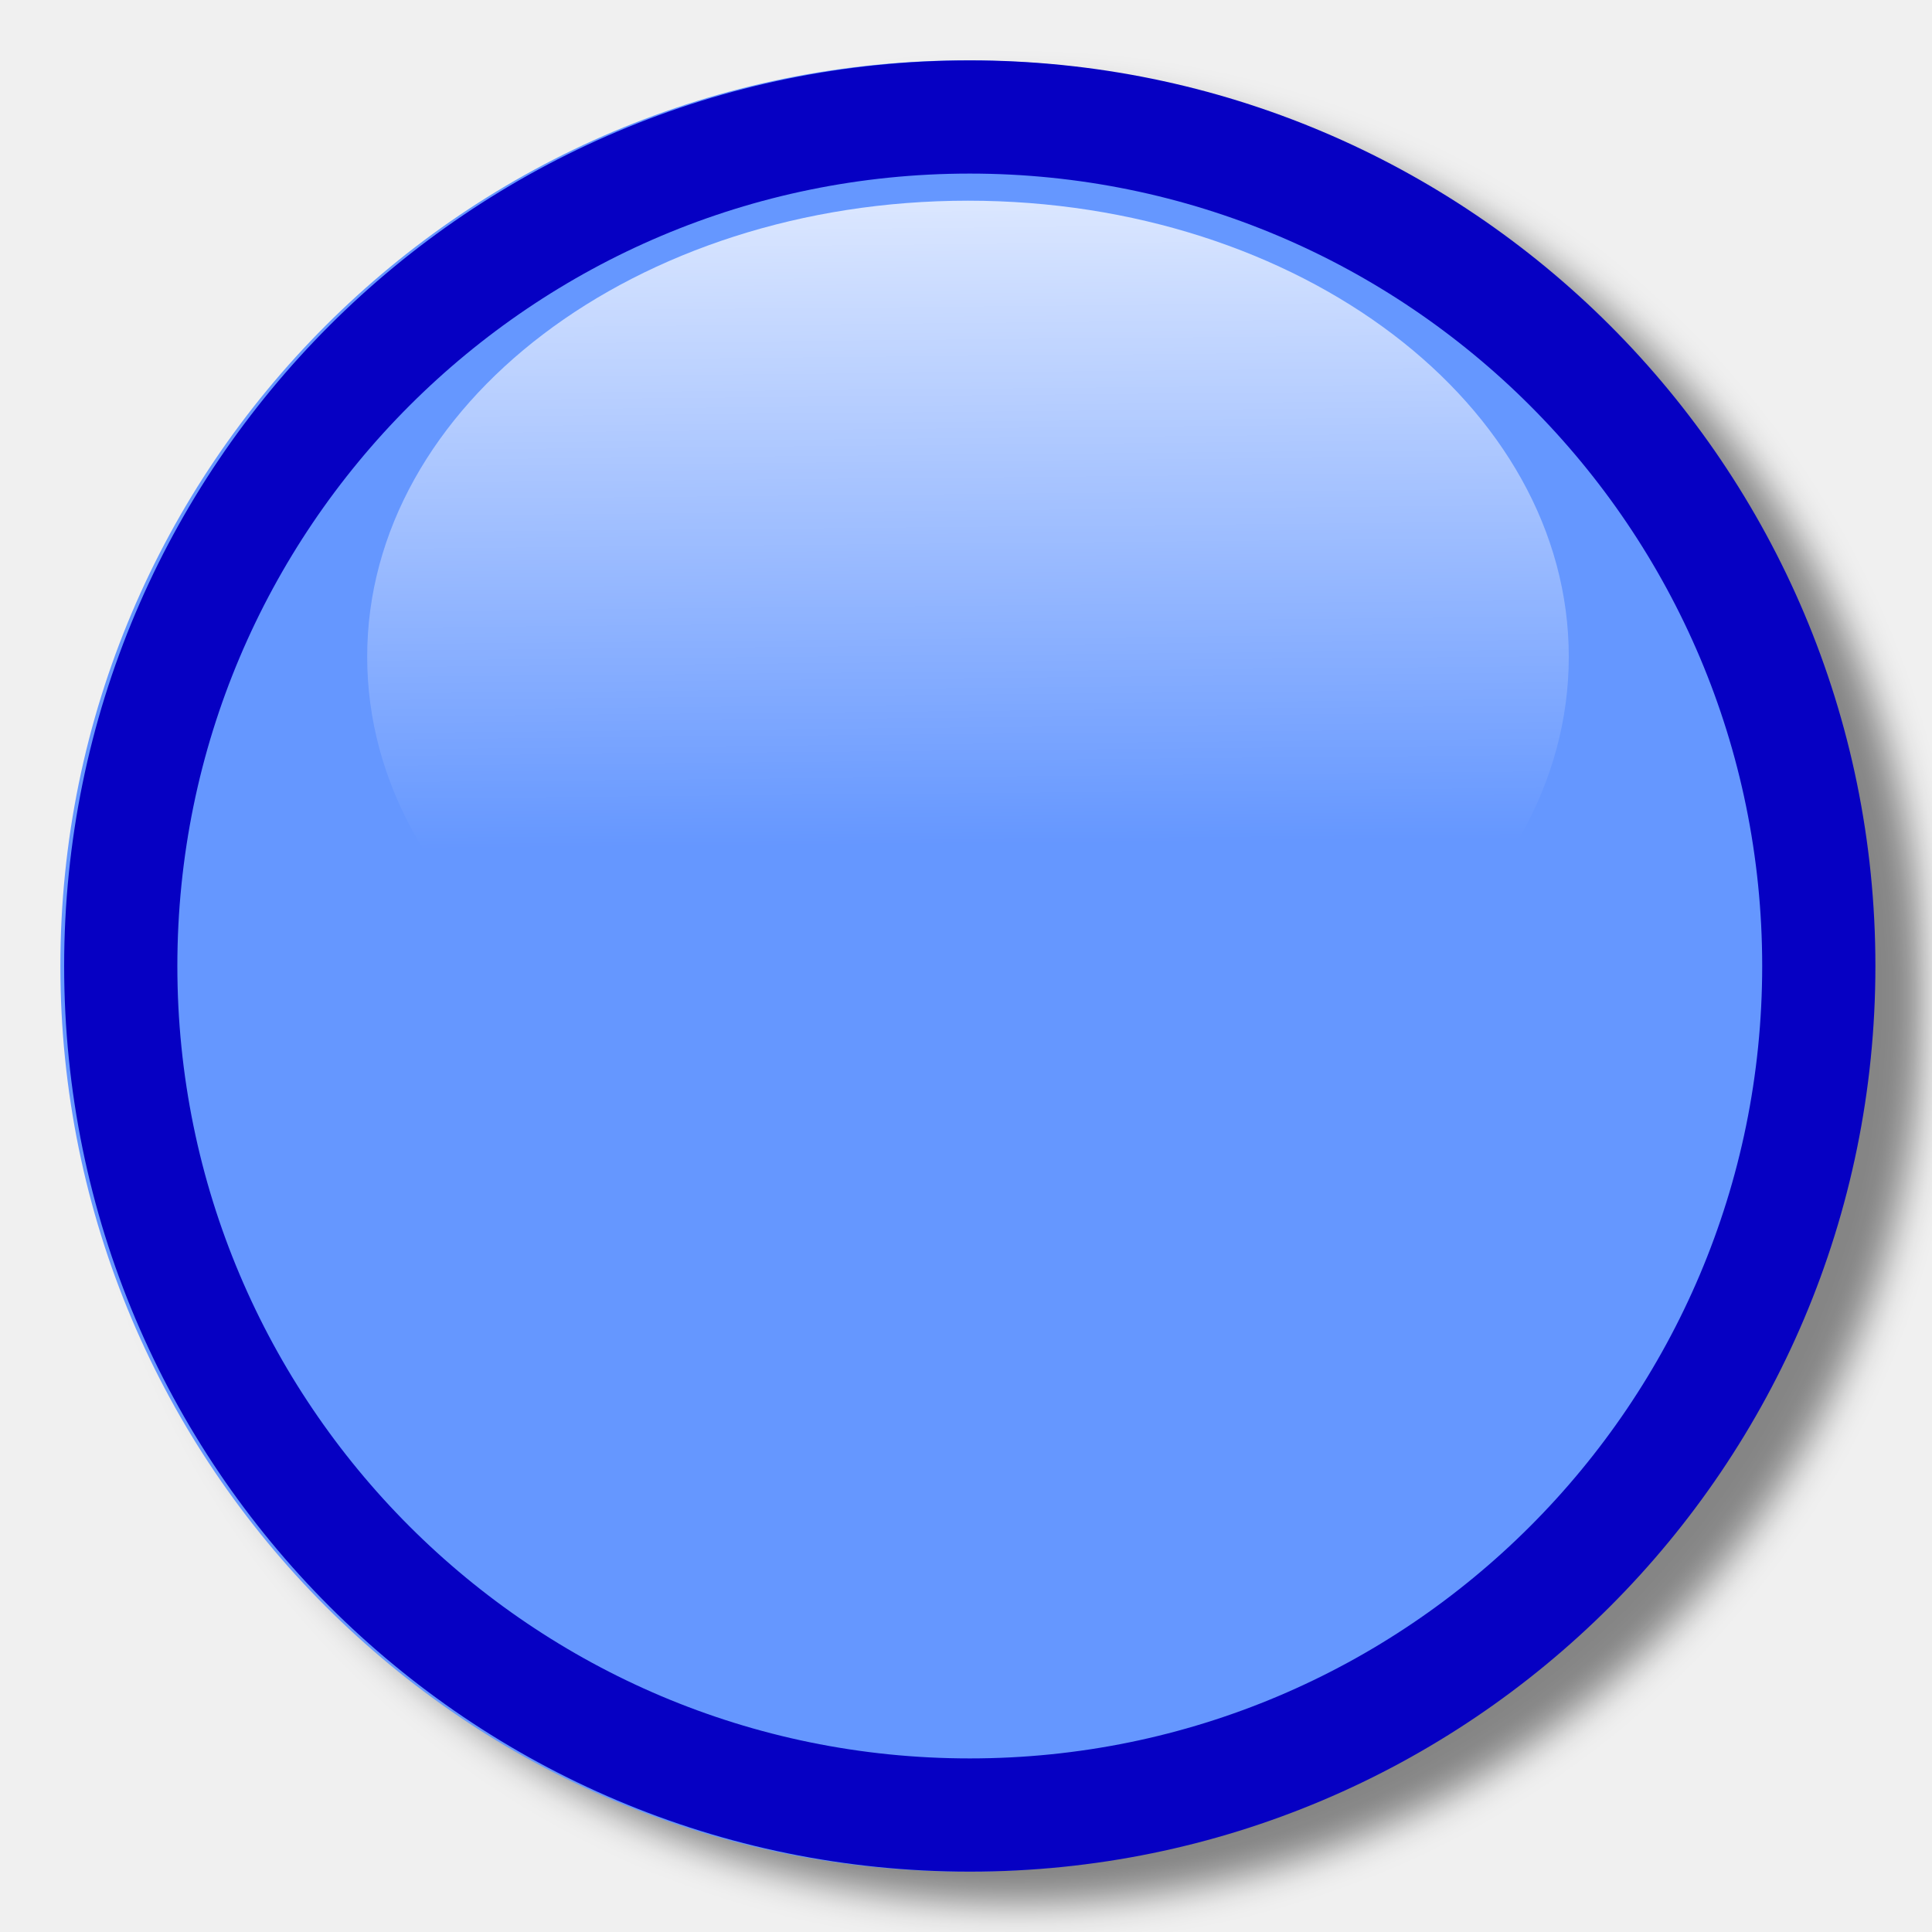
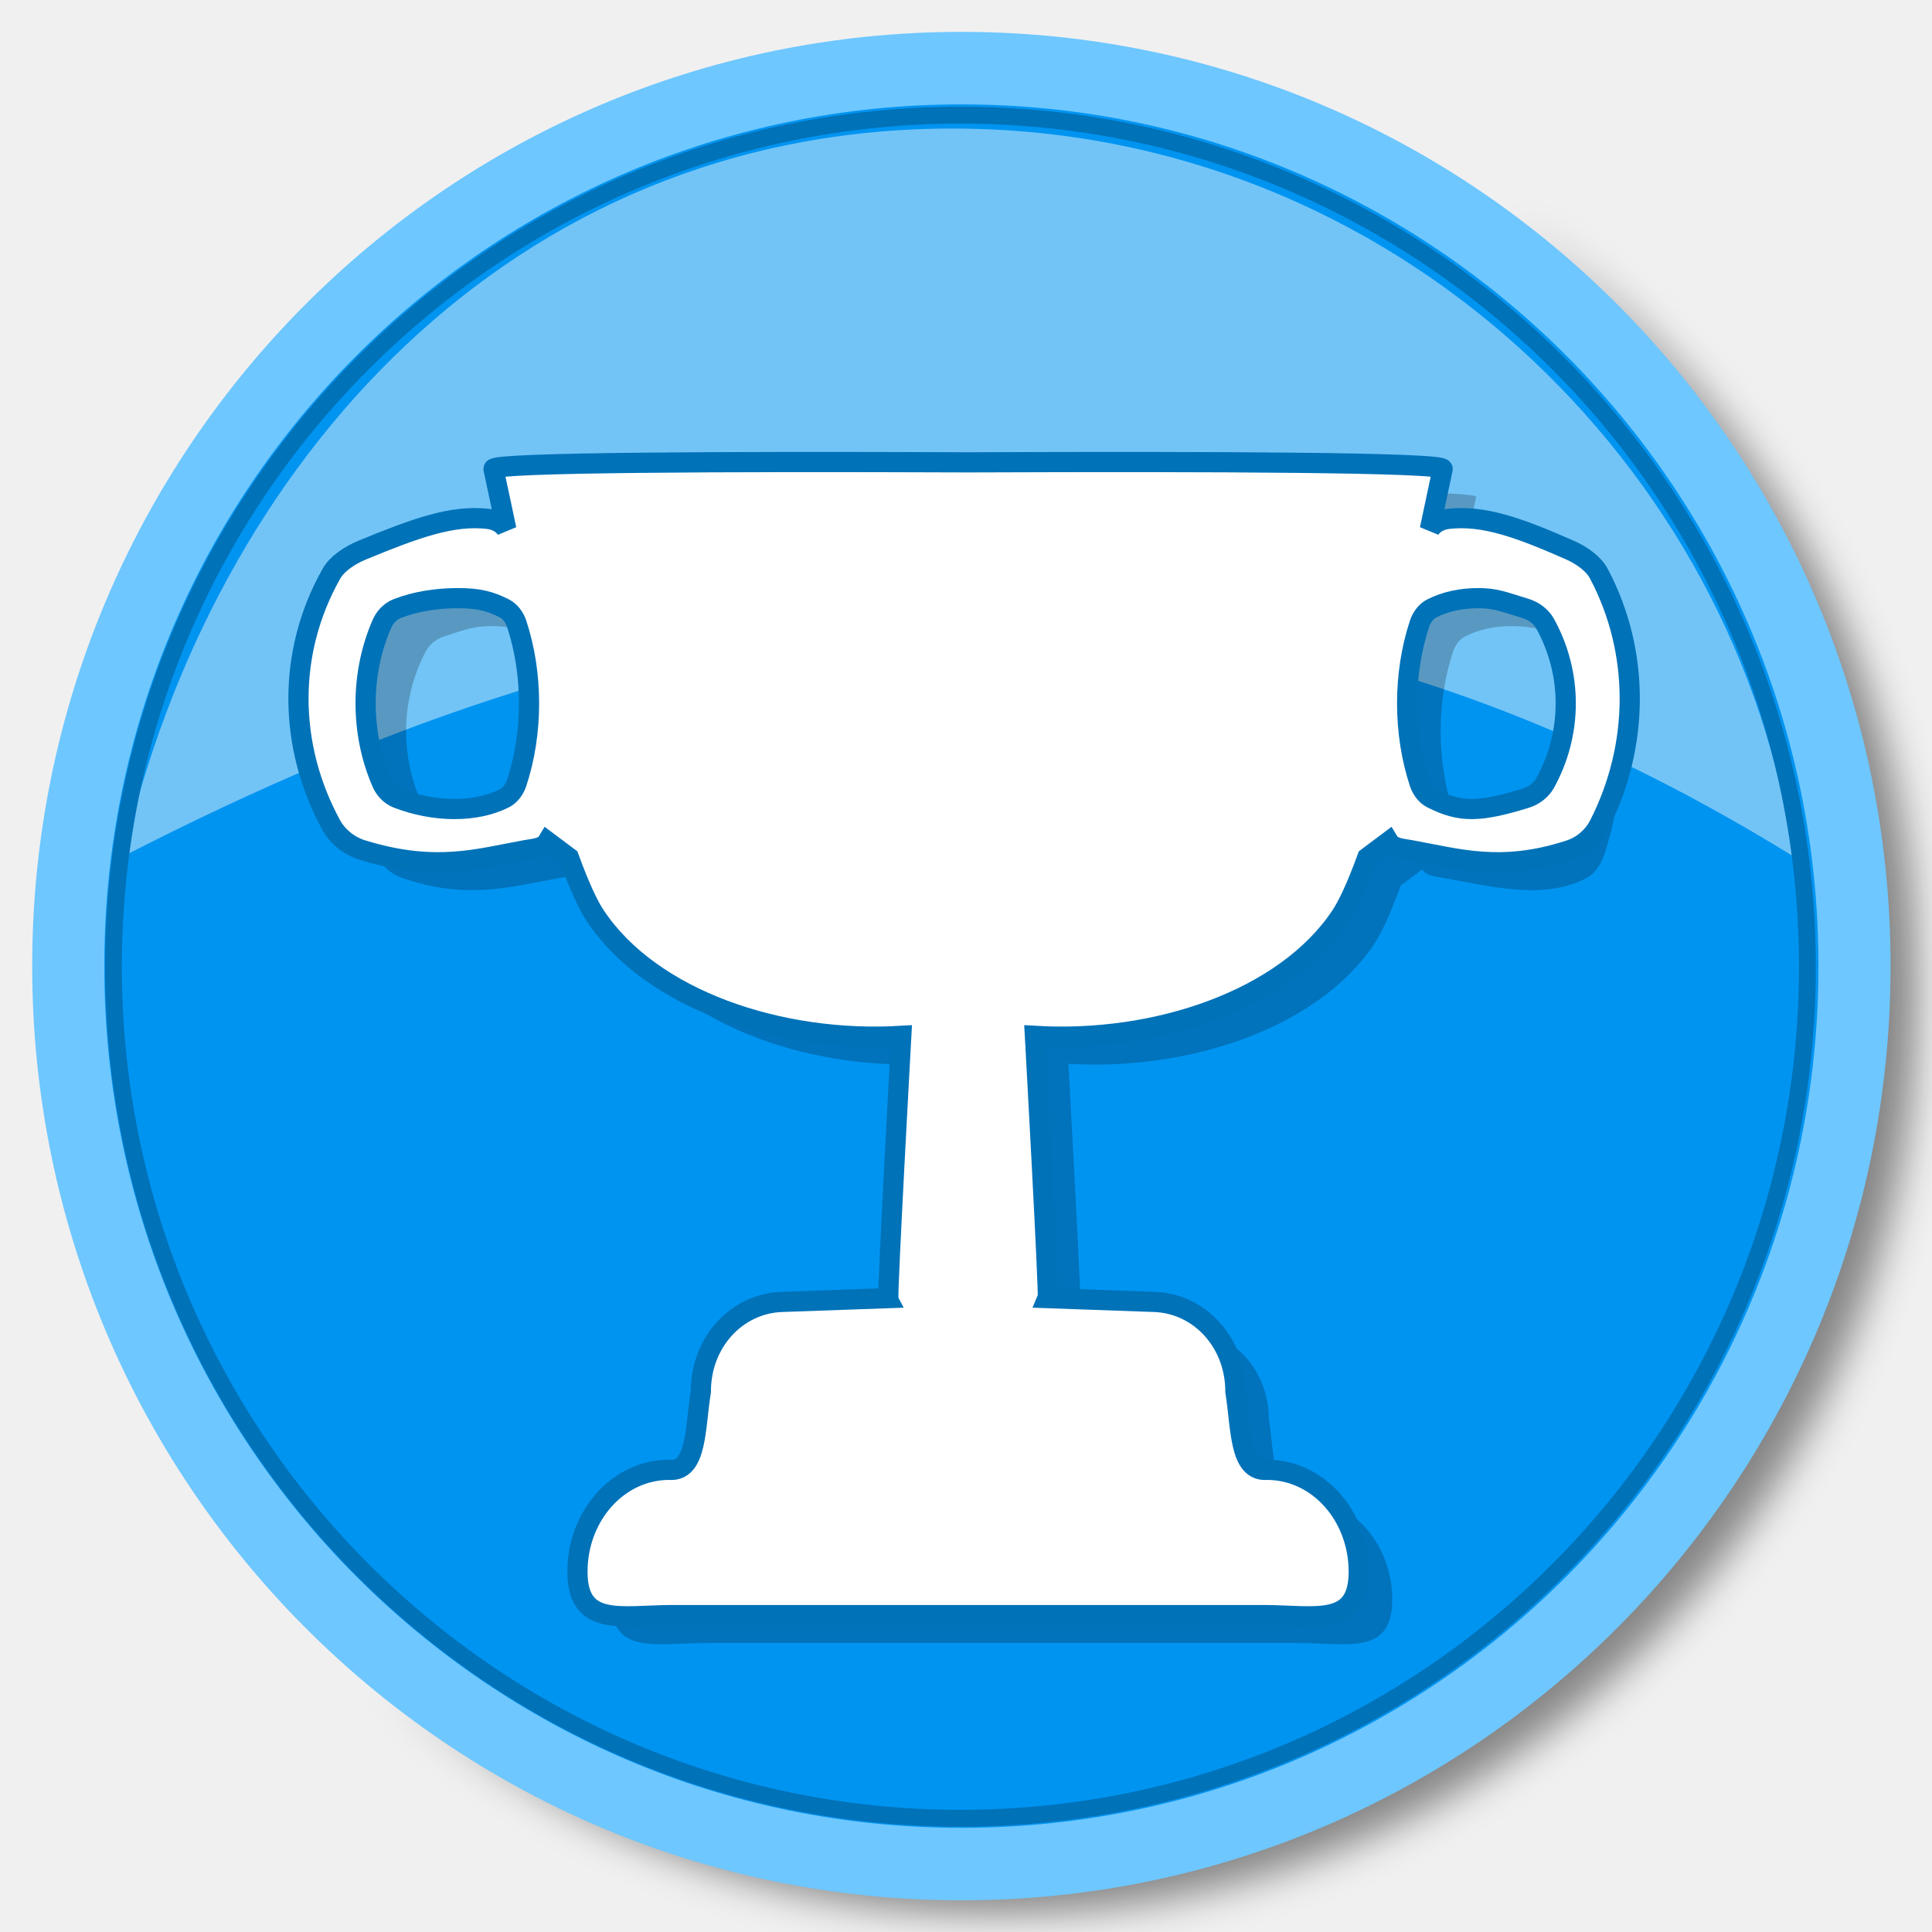
<svg xmlns="http://www.w3.org/2000/svg" xmlns:xlink="http://www.w3.org/1999/xlink" version="1.1" id="svg3976" height="64px" width="64px">
  <defs id="defs3978">
    <linearGradient id="linearGradient3975">
      <stop style="stop-color:#ffffff;stop-opacity:1;" offset="0" id="stop3977" />
      <stop style="stop-color:#ffffff;stop-opacity:0;" offset="1" id="stop3979" />
    </linearGradient>
    <linearGradient xlink:href="#linearGradient3909" id="linearGradient3952" x1="145" y1="757.362" x2="145" y2="837.362" gradientUnits="userSpaceOnUse" gradientTransform="matrix(1.88889,0,0,1.88889,-228.889,-702.47)" />
    <linearGradient id="linearGradient3909">
      <stop id="stop3911" offset="0" style="stop-color:#ff9307;stop-opacity:1;" />
      <stop style="stop-color:#e7e103;stop-opacity:1;" offset="0.5" id="stop3913" />
      <stop id="stop3915" offset="1" style="stop-color:#e36900;stop-opacity:1;" />
    </linearGradient>
    <linearGradient xlink:href="#linearGradient3764" id="linearGradient3942" x1="256" y1="757.362" x2="256" y2="832.362" gradientUnits="userSpaceOnUse" gradientTransform="matrix(1.88889,0,0,1.88889,-228.889,-702.47)" />
    <linearGradient id="linearGradient3764">
      <stop id="stop3944" offset="0" style="stop-color:#030036;stop-opacity:1;" />
      <stop style="stop-color:#000000;stop-opacity:1;" offset="1" id="stop3768" />
    </linearGradient>
    <linearGradient xlink:href="#linearGradient3867" id="linearGradient3899" x1="342.5" y1="254.488" x2="372.5" y2="254.518" gradientUnits="userSpaceOnUse" gradientTransform="matrix(0.001938,1.88889,-1.88889,0.001938,921.701,127.887)" />
    <linearGradient id="linearGradient3867">
      <stop style="stop-color:#f00000;stop-opacity:1;" offset="0" id="stop3869" />
      <stop id="stop3871" offset="0.5" style="stop-color:#e7b203;stop-opacity:1;" />
      <stop style="stop-color:#e30000;stop-opacity:1;" offset="1" id="stop3873" />
    </linearGradient>
    <linearGradient xlink:href="#linearGradient3909" id="linearGradient3907" x1="365" y1="777.362" x2="365" y2="817.362" gradientUnits="userSpaceOnUse" gradientTransform="matrix(1.88889,0,0,1.88889,-228.889,-702.47)" />
    <linearGradient id="linearGradient3045">
      <stop id="stop3047" offset="0" style="stop-color:#ff9307;stop-opacity:1;" />
      <stop style="stop-color:#e7e103;stop-opacity:1;" offset="0.5" id="stop3049" />
      <stop id="stop3051" offset="1" style="stop-color:#e36900;stop-opacity:1;" />
    </linearGradient>
    <linearGradient id="linearGradient3909-6">
      <stop id="stop3911-9" offset="0" style="stop-color:#ff9307;stop-opacity:1;" />
      <stop style="stop-color:#e7e103;stop-opacity:1;" offset="0.5" id="stop3913-8" />
      <stop id="stop3915-1" offset="1" style="stop-color:#e36900;stop-opacity:1;" />
    </linearGradient>
    <linearGradient id="linearGradient3764-3">
      <stop id="stop3944-3" offset="0" style="stop-color:#030036;stop-opacity:1;" />
      <stop style="stop-color:#000000;stop-opacity:1;" offset="1" id="stop3768-7" />
    </linearGradient>
    <linearGradient id="linearGradient3867-8">
      <stop style="stop-color:#f00000;stop-opacity:1;" offset="0" id="stop3869-6" />
      <stop id="stop3871-7" offset="0.5" style="stop-color:#e7b203;stop-opacity:1;" />
      <stop style="stop-color:#e30000;stop-opacity:1;" offset="1" id="stop3873-0" />
    </linearGradient>
    <linearGradient id="linearGradient3068">
      <stop id="stop3070" offset="0" style="stop-color:#ff9307;stop-opacity:1;" />
      <stop style="stop-color:#e7e103;stop-opacity:1;" offset="0.5" id="stop3072" />
      <stop id="stop3074" offset="1" style="stop-color:#e36900;stop-opacity:1;" />
    </linearGradient>
-     <filter id="filter3959">
-       <feGaussianBlur stdDeviation="0.175" id="feGaussianBlur3961" />
-     </filter>
    <linearGradient xlink:href="#linearGradient3975" id="linearGradient3981" x1="32.62" y1="7.957" x2="32.95" y2="36.924" gradientUnits="userSpaceOnUse" />
-     <filter id="filter4011">
-       <feGaussianBlur stdDeviation="0.36" id="feGaussianBlur4013" />
-     </filter>
    <filter id="filter4027">
      <feGaussianBlur stdDeviation="0.64" id="feGaussianBlur4029" />
    </filter>
+     <filter color-interpolation-filters="sRGB" id="filter4027-0">
+       <feGaussianBlur stdDeviation="0.64" id="feGaussianBlur4029-9" />
+     </filter>
  </defs>
+   <g id="layer9" style="display:none">
+     <path transform="matrix(1.0143,0,0,1.0198,-407.919,-187.86)" style="fill:#000000;fill-opacity:0.446;fill-rule:nonzero;stroke:none;display:inline;filter:url(#filter4027-0)" d="M 451.63,191.568 C 457.841,197.064 461.786,205.09 461.786,214.036 461.786,230.605 448.355,244.036 431.786,244.036 425.573,244.036 419.793,242.146 415.005,238.911 420.288,243.557 427.198,246.38 434.786,246.38 451.355,246.38 464.786,232.949 464.786,216.38 464.786,206.056 459.569,196.965 451.63,191.568 z" id="path3079" />
+     <path style="fill:#0094f1;fill-opacity:1;fill-rule:nonzero;stroke:none;display:inline" id="path3081" d="M 64,32 A 32,32 0 1 1 0,32 32,32 0 1 1 64,32 z" transform="matrix(0.950906,0,0,0.956059,1.46307,1.15428)" />
+     <path style="fill:none;stroke:#6ec7ff;stroke-width:2.584;stroke-miterlimit:4;stroke-opacity:1;stroke-dasharray:none;display:inline" id="path3083" d="M 64,32 A 32,32 0 1 1 0,32 32,32 0 1 1 64,32 z" transform="matrix(0.92457,0,0,0.929581,2.26081,2.25683)" />
+     <path transform="matrix(0.876766,0,0,0.881518,3.7587,3.81474)" d="M 64,32 A 32,32 0 1 1 0,32 32,32 0 1 1 64,32 z" id="path3087" style="fill:none;stroke:#0072b8;stroke-width:0.636;stroke-miterlimit:4;stroke-opacity:1;stroke-dasharray:none;display:inline" />
+     <path id="path3102" d="M 59.407,36.008 C 57.605,48.836 46.224,60.119 31.549,60.119 16.875,60.119 7.037,48.968 4.078,36.008 14.786,66.406 48.171,66.427 59.407,36.008 z" style="fill:#ffffff;fill-opacity:0.446;fill-rule:nonzero;stroke:none" />
+     <path style="fill:#ffffff;fill-opacity:0.446;fill-rule:nonzero;stroke:none" d="M 59.407,27.994 C 57.605,15.166 46.224,3.883 31.549,3.883 16.875,3.883 7.037,15.034 4.078,27.994 14.786,-2.404 48.171,-2.425 59.407,27.994 z" id="path3879" />
+   </g>
+   <g id="layer12" style="display:none">
+     <path transform="matrix(1.0143,0,0,1.0198,-407.919,-187.86)" style="fill:#000000;fill-opacity:0.446;fill-rule:nonzero;stroke:none;display:inline;filter:url(#filter4027-0)" d="M 451.63,191.568 C 457.841,197.064 461.786,205.09 461.786,214.036 461.786,230.605 448.355,244.036 431.786,244.036 425.573,244.036 419.793,242.146 415.005,238.911 420.288,243.557 427.198,246.38 434.786,246.38 451.355,246.38 464.786,232.949 464.786,216.38 464.786,206.056 459.569,196.965 451.63,191.568 z" id="path5094" />
+     <path style="fill:#f1aa00;fill-opacity:1;fill-rule:nonzero;stroke:none;display:inline" id="path5096" d="M 64,32 A 32,32 0 1 1 0,32 32,32 0 1 1 64,32 z" transform="matrix(0.950906,0,0,0.956059,1.46307,1.15428)" />
+     <path style="fill:none;stroke:#ffd46e;stroke-width:2.584;stroke-miterlimit:4;stroke-opacity:1;stroke-dasharray:none;display:inline" id="path5098" d="M 64,32 A 32,32 0 1 1 0,32 32,32 0 1 1 64,32 z" transform="matrix(0.92457,0,0,0.929581,2.26081,2.25683)" />
+     <path id="path5100" d="M 59.407,28.369 C 57.605,15.541 46.224,4.258 31.549,4.258 16.875,4.258 7.037,15.409 4.078,28.369 21.38,19.474 39.375,15.994 59.407,28.369 z" style="fill:#ffffff;fill-opacity:0.446;fill-rule:nonzero;stroke:none" />
+     <path transform="matrix(0.876766,0,0,0.881518,3.7587,3.81474)" d="M 64,32 A 32,32 0 1 1 0,32 32,32 0 1 1 64,32 z" id="path5102" style="fill:none;stroke:#b88200;stroke-width:0.636;stroke-miterlimit:4;stroke-opacity:1;stroke-dasharray:none;display:inline" />
+   </g>
+   <g id="layer5" style="display:inline">
+     <g style="display:inline" id="g3946" transform="matrix(0.995935,0,0,1.00966,-297.914,-345.358)">
+       <path transform="matrix(1.01844,0,0,1.01004,-110.454,155.991)" style="fill:#000000;fill-opacity:0.446;fill-rule:nonzero;stroke:none;display:inline;filter:url(#filter4027-0)" d="M 451.63,191.568 C 457.841,197.064 461.786,205.09 461.786,214.036 461.786,230.605 448.355,244.036 431.786,244.036 425.573,244.036 419.793,242.146 415.005,238.911 420.288,243.557 427.198,246.38 434.786,246.38 451.355,246.38 464.786,232.949 464.786,216.38 464.786,206.056 459.569,196.965 451.63,191.568 z" id="path3876" />
+       <path style="fill:#0094f1;fill-opacity:1;fill-rule:nonzero;stroke:none;display:inline" id="path3878" d="M 64,32 C 64,49.673 49.673,64 32,64 14.327,64 0,49.673 0,32 0,14.327 14.327,0 32,0 49.673,0 64,14.327 64,32 z" transform="matrix(0.954787,0,0,0.946912,300.599,343.197)" />
+       <path style="fill:none;stroke:#6ec7ff;stroke-width:2.584;stroke-miterlimit:4;stroke-opacity:1;stroke-dasharray:none;display:inline" id="path3880" d="M 64,32 C 64,49.673 49.673,64 32,64 14.327,64 0,49.673 0,32 0,14.327 14.327,0 32,0 49.673,0 64,14.327 64,32 z" transform="matrix(0.928344,0,0,0.920687,301.4,344.289)" />
+       <path id="path3922" d="M 358.779,370.151 C 356.97,357.446 345.543,346.271 330.808,346.271 316.074,346.271 306.196,357.315 303.225,370.151 320.597,361.341 338.666,357.895 358.779,370.151 z" style="fill:#ffffff;fill-opacity:0.446;fill-rule:nonzero;stroke:none" />
+       <path transform="matrix(0.880345,0,0,0.873084,302.904,345.832)" d="M 64,32 C 64,49.673 49.673,64 32,64 14.327,64 0,49.673 0,32 0,14.327 14.327,0 32,0 49.673,0 64,14.327 64,32 z" id="path3944" style="fill:none;stroke:#0072b8;stroke-width:0.636;stroke-miterlimit:4;stroke-opacity:1;stroke-dasharray:none;display:inline" />
+     </g>
+   </g>
+   <g id="layer8" style="display:none">
+     <g transform="matrix(0.995935,0,0,1.00966,-297.914,-345.358)" id="g5224" style="display:inline">
+       <path id="path5226" d="M 451.63,191.568 C 457.841,197.064 461.786,205.09 461.786,214.036 461.786,230.605 448.355,244.036 431.786,244.036 425.573,244.036 419.793,242.146 415.005,238.911 420.288,243.557 427.198,246.38 434.786,246.38 451.355,246.38 464.786,232.949 464.786,216.38 464.786,206.056 459.569,196.965 451.63,191.568 z" style="fill:#000000;fill-opacity:0.446;fill-rule:nonzero;stroke:none;display:inline;filter:url(#filter4027-0)" transform="matrix(1.01844,0,0,1.01004,-110.454,155.991)" />
+       <path transform="matrix(0.954787,0,0,0.946912,300.599,343.197)" d="M 64,32 C 64,49.673 49.673,64 32,64 14.327,64 0,49.673 0,32 0,14.327 14.327,0 32,0 49.673,0 64,14.327 64,32 z" id="path5228" style="fill:#0094f1;fill-opacity:0.49;fill-rule:nonzero;stroke:none;display:inline" />
+       <path transform="matrix(0.928344,0,0,0.920687,301.4,344.289)" d="M 64,32 C 64,49.673 49.673,64 32,64 14.327,64 0,49.673 0,32 0,14.327 14.327,0 32,0 49.673,0 64,14.327 64,32 z" id="path5230" style="fill:none;stroke:#6ec7ff;stroke-width:2.584;stroke-miterlimit:4;stroke-opacity:1;stroke-dasharray:none;display:inline" />
+       <path style="fill:#ffffff;fill-opacity:0.446;fill-rule:nonzero;stroke:none" d="M 358.779,370.151 C 356.97,357.446 345.543,346.271 330.808,346.271 316.074,346.271 306.196,357.315 303.225,370.151 320.597,361.341 338.666,357.895 358.779,370.151 z" id="path5232" />
+       <path style="fill:none;stroke:#0072b8;stroke-width:0.636;stroke-miterlimit:4;stroke-opacity:1;stroke-dasharray:none;display:inline" id="path5234" d="M 64,32 C 64,49.673 49.673,64 32,64 14.327,64 0,49.673 0,32 0,14.327 14.327,0 32,0 49.673,0 64,14.327 64,32 z" transform="matrix(0.880345,0,0,0.873084,302.904,345.832)" />
+     </g>
+   </g>
+   <g id="layer4" style="display:none">
+     <path style="fill:#000000;fill-opacity:0.446;fill-rule:nonzero;stroke:none;display:inline;filter:url(#filter4027)" d="M 50.282,8.223 C 56.493,13.719 60.438,21.746 60.438,30.692 60.438,47.26 47.007,60.692 30.438,60.692 24.225,60.692 18.445,58.801 13.657,55.567 18.94,60.212 25.85,63.035 33.438,63.035 50.007,63.035 63.438,49.604 63.438,33.035 63.438,22.712 58.221,13.62 50.282,8.223 z" id="path4233" />
+     <path style="fill:#6597ff;fill-opacity:0.538;fill-rule:nonzero;stroke:none;display:inline" id="path3845" d="M 64,32 A 32,32 0 1 1 0,32 32,32 0 1 1 64,32 z" transform="matrix(0.9375,0,0,0.9375,2.26164,2.00008)" />
+     <path style="fill:none;stroke:#0600c3;stroke-width:4.267;stroke-miterlimit:4;stroke-opacity:1;stroke-dasharray:none;display:inline" id="path4237" d="M 64,32 A 32,32 0 1 1 0,32 32,32 0 1 1 64,32 z" transform="matrix(0.878906,0,0,0.878906,4,3.87501)" />
+     <path style="fill:url(#linearGradient3981);fill-opacity:1;fill-rule:nonzero;stroke:none;display:inline" id="path4239" d="M 49.833,30.451 A 17.069,15.761 0 1 1 15.695,30.451 17.069,15.761 0 1 1 49.833,30.451 z" transform="matrix(1.16598,0,0,0.958511,-6.13647,-7.43237)" />
+   </g>
  <g id="layer1" style="display:none">
-     <path transform="matrix(0.9375,0,0,0.9375,3.70033,3.04635)" d="M 64,32 A 32,32 0 1 1 0,32 32,32 0 1 1 64,32 z" id="path4217" style="fill:#000000;fill-opacity:0.446;fill-rule:nonzero;stroke:none;display:inline;filter:url(#filter4027)" />
-     <path style="fill:#6597ff;fill-opacity:1;fill-rule:nonzero;stroke:none;display:inline" id="path4219" d="M 64,32 A 32,32 0 1 1 0,32 32,32 0 1 1 64,32 z" transform="matrix(0.9375,0,0,0.9375,2,2)" />
-     <path transform="matrix(0.878906,0,0,0.878906,4,3.87501)" d="M 64,32 A 32,32 0 1 1 0,32 32,32 0 1 1 64,32 z" id="path4221" style="fill:none;stroke:#0600c3;stroke-width:4.267;stroke-miterlimit:4;stroke-opacity:1;stroke-dasharray:none;display:inline" />
-     <path transform="matrix(1.16598,0,0,0.958511,-6.13647,-7.43237)" d="M 49.833,30.451 A 17.069,15.761 0 1 1 15.695,30.451 17.069,15.761 0 1 1 49.833,30.451 z" id="path4223" style="fill:url(#linearGradient3981);fill-opacity:1;fill-rule:nonzero;stroke:none;display:inline" />
-     <g id="g3960" transform="matrix(0.058153,0,0,0.058153,17.3715,-13.7391)">
+     <g id="g3960" transform="matrix(0.079726,0,0,0.08101,12.6645,-32.5465)">
      <path id="path3875" d="M 26.111,709.213 45,709.213 63.889,726.213 63.889,867.88 45,888.658 26.111,888.658 C 7.229,825.511 11.21,766.398 26.111,709.213 z" style="fill:url(#linearGradient3952);fill-opacity:1;fill-rule:nonzero;stroke:none" />
      <path id="path3877" d="M 63.889,726.213 C 143.403,715.959 222.359,701.618 300,699.769 375.555,699.769 394.444,718.658 432.222,737.547 L 432.222,860.325 C 394.444,879.213 375.555,888.658 300,888.658 233.889,888.658 156.56,876.229 63.889,867.88 z" style="fill:url(#linearGradient3942);fill-opacity:1;fill-rule:nonzero;stroke:none" />
      <path id="path3883" d="M 451.111,756.436 451.111,850.88 432.222,860.325 C 422.269,828.246 405.781,801.976 432.222,737.547 z" style="fill:url(#linearGradient3899);fill-opacity:1;fill-rule:nonzero;stroke:none" />
      <path id="path3881" d="M 451.111,756.436 C 470,775.325 470,784.769 470,801.769 470,822.547 470,831.991 451.111,850.88 438.83,819.399 436.652,787.917 451.111,756.436 z" style="fill:url(#linearGradient3907);fill-opacity:1;fill-rule:nonzero;stroke:none" />
      <path id="path3956" d="M 26.111,709.213 45,709.213 63.889,728.102 C 142.593,716.59 221.296,703.651 300,699.769 336.862,701.182 369.815,696.539 432.222,737.547 448.805,755.423 468.632,769.987 470,801.769 469.981,839.311 449.579,848.598 432.222,860.325 405.613,873.194 391.432,888.499 300,888.658 232.404,884.478 159.2,879.229 63.889,869.769 L 45,888.658 26.111,888.658 C 8.125,818.052 14.498,762.06 26.111,709.213 z" style="fill:none;stroke:#000000;stroke-width:5.667;stroke-miterlimit:4;stroke-opacity:1;stroke-dasharray:none" />
      <path id="path3958" d="M 186.667,724.955 C 225.13,718.879 252.617,711.641 300,712.362 352.823,713.095 375.971,718.029 385,724.955 391.033,730.375 394.444,731.251 394.444,743.842 394.444,750.14 388.778,755.176 375.555,756.436 300.823,759.044 243.333,757.694 186.667,750.14 177.222,748.88 171.555,743.842 171.555,737.547 171.555,731.251 179.897,726.108 186.667,724.955 z" style="fill:#dadada;fill-opacity:0.871;stroke:none" />
    </g>
  </g>
  <g id="layer2" style="display:none">
-     <path style="fill:#000000;fill-opacity:0.446;fill-rule:nonzero;stroke:none;display:inline;filter:url(#filter4027)" id="path3983" d="M 64,32 A 32,32 0 1 1 0,32 32,32 0 1 1 64,32 z" transform="matrix(0.9375,0,0,0.9375,3.70033,3.04635)" />
-     <path transform="matrix(0.9375,0,0,0.9375,2,2)" d="M 64,32 A 32,32 0 1 1 0,32 32,32 0 1 1 64,32 z" id="path3146" style="fill:#6597ff;fill-opacity:1;fill-rule:nonzero;stroke:none;display:inline" />
-     <path style="fill:none;stroke:#0600c3;stroke-width:4.267;stroke-miterlimit:4;stroke-opacity:1;stroke-dasharray:none;display:inline" id="path3148" d="M 64,32 A 32,32 0 1 1 0,32 32,32 0 1 1 64,32 z" transform="matrix(0.878906,0,0,0.878906,4,3.87501)" />
-     <path style="fill:url(#linearGradient3981);fill-opacity:1;fill-rule:nonzero;stroke:none" id="path3973" d="M 49.833,30.451 A 17.069,15.761 0 1 1 15.695,30.451 17.069,15.761 0 1 1 49.833,30.451 z" transform="matrix(1.16598,0,0,0.958511,-6.13647,-7.43237)" />
-     <path style="fill:#0500c4;fill-opacity:1;fill-rule:nonzero;stroke:none" d="M 26.095,17.785 26.161,26.417 51.012,26.417 51.044,39.193 26.161,39.307 26.226,47.606 8.831,33.545 z" id="path3173" />
+     <g id="g17523">
+       <path style="fill:#000000;fill-opacity:0.22;fill-rule:nonzero;stroke:none" d="M 26.891,18.757 26.956,27.389 51.807,27.389 51.84,40.165 26.956,40.279 27.022,48.578 9.626,34.518 z" id="path17521" />
+       <path id="path3173" d="M 26.095,17.785 26.161,26.417 51.012,26.417 51.044,39.193 26.161,39.307 26.226,47.606 8.831,33.545 z" style="fill:#ffffff;fill-opacity:1;fill-rule:nonzero;stroke:#0072b8;stroke-width:0.5;stroke-miterlimit:4;stroke-opacity:1;stroke-dasharray:none" />
+     </g>
  </g>
  <g id="layer3" style="display:none">
-     <path transform="matrix(0.9375,0,0,0.9375,3.70033,3.04635)" d="M 64,32 A 32,32 0 1 1 0,32 32,32 0 1 1 64,32 z" id="path4187" style="fill:#000000;fill-opacity:0.446;fill-rule:nonzero;stroke:none;display:inline;filter:url(#filter4027)" />
-     <path style="fill:#6597ff;fill-opacity:1;fill-rule:nonzero;stroke:none;display:inline" id="path4189" d="M 64,32 A 32,32 0 1 1 0,32 32,32 0 1 1 64,32 z" transform="matrix(0.9375,0,0,0.9375,2,2)" />
-     <path transform="matrix(0.878906,0,0,0.878906,4,3.87501)" d="M 64,32 A 32,32 0 1 1 0,32 32,32 0 1 1 64,32 z" id="path4191" style="fill:none;stroke:#0600c3;stroke-width:4.267;stroke-miterlimit:4;stroke-opacity:1;stroke-dasharray:none;display:inline" />
-     <path transform="matrix(1.16598,0,0,0.958511,-6.13647,-7.43237)" d="M 49.833,30.451 A 17.069,15.761 0 1 1 15.695,30.451 17.069,15.761 0 1 1 49.833,30.451 z" id="path4193" style="fill:url(#linearGradient3981);fill-opacity:1;fill-rule:nonzero;stroke:none;display:inline" />
-     <path id="path4195" d="M 37.109,17.415 37.044,26.047 12.193,26.047 12.16,38.823 37.044,38.937 36.978,47.236 54.374,33.175 z" style="fill:#0500c4;fill-opacity:1;fill-rule:nonzero;stroke:none;display:inline" />
+     <path style="fill:#000000;fill-opacity:0.22;fill-rule:nonzero;stroke:none" d="M 39.154,19.007 39.089,27.639 14.238,27.639 14.206,40.415 39.089,40.529 39.024,48.828 56.419,34.768 z" id="path17529" />
+     <path id="path17531" d="M 38.575,18.035 38.51,26.667 13.659,26.667 13.626,39.443 38.51,39.557 38.444,47.856 55.84,33.795 z" style="fill:#ffffff;fill-opacity:1;fill-rule:nonzero;stroke:#0072b8;stroke-width:0.5;stroke-miterlimit:4;stroke-opacity:1;stroke-dasharray:none" />
  </g>
-   <g id="layer4" style="display:inline">
-     <path style="fill:#000000;fill-opacity:0.446;fill-rule:nonzero;stroke:none;display:inline;filter:url(#filter4027)" id="path4233" d="M 64,32 A 32,32 0 1 1 0,32 32,32 0 1 1 64,32 z" transform="matrix(0.9375,0,0,0.9375,3.70033,3.04635)" />
-     <path transform="matrix(0.9375,0,0,0.9375,2,2)" d="M 64,32 A 32,32 0 1 1 0,32 32,32 0 1 1 64,32 z" id="path4235" style="fill:#6597ff;fill-opacity:1;fill-rule:nonzero;stroke:none;display:inline" />
-     <path style="fill:none;stroke:#0600c3;stroke-width:4.267;stroke-miterlimit:4;stroke-opacity:1;stroke-dasharray:none;display:inline" id="path4237" d="M 64,32 A 32,32 0 1 1 0,32 32,32 0 1 1 64,32 z" transform="matrix(0.878906,0,0,0.878906,4,3.87501)" />
-     <path style="fill:url(#linearGradient3981);fill-opacity:1;fill-rule:nonzero;stroke:none;display:inline" id="path4239" d="M 49.833,30.451 A 17.069,15.761 0 1 1 15.695,30.451 17.069,15.761 0 1 1 49.833,30.451 z" transform="matrix(1.16598,0,0,0.958511,-6.13647,-7.43237)" />
+   <g id="layer6" style="display:none">
+     <g id="g5058">
+       <path style="fill:#000000;fill-opacity:0.22;fill-rule:nonzero;stroke:none;display:inline" d="M 33.018,52.336 C 31.555,49.359 20.311,41.123 15.781,40.443 L 25.409,35.494 C 27.941,38.606 30.236,41.096 32.896,43.709 40.133,26.431 44.753,19.934 47.669,16.655 49.095,21.212 51.152,24.894 53.358,28.549 45.418,32.302 39.421,43.05 33.018,52.336 z" id="path4973" />
+       <path id="path4971" d="M 32.185,50.497 C 30.615,47.303 18.55,38.464 13.688,37.734 L 24.02,32.424 C 26.738,35.763 29.2,38.436 32.054,41.239 39.82,22.699 44.778,15.727 47.907,12.208 49.438,17.098 51.645,21.049 54.011,24.971 45.491,28.998 39.056,40.532 32.185,50.497 z" style="fill:#ffffff;fill-opacity:1;fill-rule:nonzero;stroke:#0072b8;stroke-width:0.6;stroke-miterlimit:4;stroke-opacity:1;stroke-dasharray:none;display:inline" />
+     </g>
+   </g>
+   <g id="layer10" style="display:none">
+     <path id="path3888" d="M 32.226,9.941 C 20.265,9.787 10.44,19.351 10.285,31.312 10.13,43.274 19.695,53.099 31.656,53.253 L 31.727,48.196 C 22.76,47.964 15.618,40.594 15.735,31.597 15.852,22.529 23.3,15.274 32.369,15.391 41.437,15.508 48.692,22.921 48.575,31.989 48.531,35.387 47.44,38.67 45.476,41.392 L 39.848,37.296 40.489,51.971 54.559,47.982 49.465,44.278 C 52.069,40.685 53.539,36.382 53.597,31.882 53.752,19.921 44.188,10.096 32.226,9.941 z" style="fill:#000000;fill-opacity:0.22;fill-rule:nonzero;stroke:none" />
+     <path style="fill:#ffffff;fill-opacity:1;fill-rule:nonzero;stroke:#0072b8;stroke-width:0.5;stroke-miterlimit:4;stroke-opacity:1;stroke-dasharray:none" d="M 31.726,8.816 C 19.765,8.662 9.94,18.226 9.785,30.187 9.63,42.149 19.195,51.974 31.156,52.128 L 31.227,47.071 C 22.26,46.839 15.118,39.469 15.235,30.472 15.352,21.404 22.8,14.149 31.869,14.266 40.937,14.383 48.192,21.796 48.075,30.864 48.031,34.262 46.94,37.545 44.976,40.267 L 39.348,36.171 39.989,50.846 54.059,46.857 48.965,43.153 C 51.569,39.56 53.039,35.257 53.097,30.757 53.252,18.796 43.688,8.971 31.726,8.816 z" id="path3873" />
+   </g>
+   <g id="layer11" style="display:none">
+     <path id="path3903" d="M 25.91,12.035 25.91,54.438 47.667,33.792 z" style="fill:#000000;fill-opacity:0.22;fill-rule:nonzero;stroke:none" />
+     <path style="fill:#ffffff;fill-opacity:1;fill-rule:nonzero;stroke:#0072b8;stroke-width:0.5;stroke-miterlimit:4;stroke-opacity:1;stroke-dasharray:none" d="M 25.285,10.66 25.285,53.063 47.042,32.417 z" id="path3899" />
+   </g>
+   <g id="layer13" style="display:none">
+     <path id="path3915" d="M 31.288,13.738 31.288,24.28 18.59,13.852 18.59,52.727 31.288,42.815 31.288,52.613 55.568,33.677 31.288,13.738 z" style="fill:#000000;fill-opacity:0.22;fill-rule:nonzero;stroke:none;display:inline" />
+     <path style="fill:#ffffff;fill-opacity:1;fill-rule:nonzero;stroke:#0072b8;stroke-width:0.506;stroke-miterlimit:4;stroke-opacity:1;stroke-dasharray:none;display:inline" d="M 30.404,12.677 30.404,23.219 17.706,12.791 17.706,51.667 30.404,41.755 30.404,51.552 54.684,32.616 30.404,12.677 z" id="path3908" />
+   </g>
+   <g id="layer14" style="display:none">
+     <rect ry="0" y="17.426" x="20.851" height="30.661" width="9.08" id="rect3922" style="fill:#000000;fill-opacity:0.22;fill-rule:nonzero;stroke:none" />
+     <rect style="fill:#ffffff;fill-opacity:1;fill-rule:nonzero;stroke:#0072b8;stroke-width:0.804;stroke-opacity:1" id="rect3918" width="9.08" height="30.661" x="19.976" y="16.301" ry="0" />
+     <rect style="fill:#000000;fill-opacity:0.22;fill-rule:nonzero;stroke:none" id="rect3924" width="9.08" height="30.661" x="36.226" y="17.301" ry="0" />
+     <rect ry="0" y="16.301" x="35.347" height="30.661" width="9.08" id="rect3920" style="fill:#ffffff;fill-opacity:1;fill-rule:nonzero;stroke:#0072b8;stroke-width:0.804;stroke-opacity:1" />
+   </g>
+   <g id="layer7" style="display:none">
+     <g id="g5136" transform="matrix(0.850174,0,0,0.850174,4.67189,5.89436)">
+       <path style="fill:#000000;fill-opacity:0.22;fill-rule:nonzero;stroke:none" d="M 22.714,13.336 14.439,20.434 29.075,33.508 13.668,45.02 22.714,53.68 34.169,39.722 44.578,54.029 53.202,46.495 39.263,33.508 53.076,19.883 42.851,11.549 34.169,27.295 z" id="path5070" />
+       <path id="rect5065" d="M 20.094,10.674 11.313,18.206 26.844,32.08 10.494,44.297 20.094,53.486 32.25,38.674 43.296,53.856 52.447,45.861 38.581,32.542 52.314,17.621 41.463,8.777 32.25,25.486 z" style="fill:#ffffff;fill-opacity:1;fill-rule:nonzero;stroke:#0072b8;stroke-width:0.6;stroke-miterlimit:4;stroke-opacity:1;stroke-dasharray:none" />
+     </g>
+   </g>
+   <g id="layer15" style="display:none">
+     <rect y="22.605" x="16.42" height="20.852" width="33.016" id="rect6956-5" style="fill:#000000;fill-opacity:0.216;fill-rule:nonzero;stroke:none;display:inline" />
+     <g id="g7474" transform="translate(-0.734655,-0.734655)">
+       <rect y="22.124" x="16.185" height="20.852" width="33.016" id="rect6956" style="fill:#ffffff;fill-opacity:1;fill-rule:nonzero;stroke:#0072b8;stroke-width:0.671;stroke-linejoin:round;stroke-opacity:1" />
+       <path style="fill:#ffffff;fill-opacity:1;fill-rule:nonzero;stroke:#0072b8;stroke-width:0.597;stroke-linejoin:round;stroke-miterlimit:4;stroke-opacity:1;stroke-dasharray:none" d="M 49.244,42.952 32.644,26.474 16.098,42.908 z" id="path7471" />
+       <path id="rect7466" d="M 49.244,22.053 C 49.244,22.053 40.363,31.732 34.486,36.849 34.101,37.184 33.499,37.283 32.989,37.299 32.396,37.317 31.788,37.238 31.322,36.87 25.508,32.286 16.098,22.096 16.098,22.096 z" style="fill:#ffffff;fill-opacity:1;fill-rule:nonzero;stroke:#0072b8;stroke-width:0.597;stroke-linejoin:round;stroke-miterlimit:4;stroke-opacity:1;stroke-dasharray:none" />
+     </g>
+   </g>
+   <g id="layer16" style="display:inline">
+     <path id="path7544" d="M 32.925,16.24 C 25.129,16.209 17.458,16.24 17.458,16.459 L 17.884,18.459 C 17.75,18.252 17.511,18.142 17.288,18.115 16.089,17.972 14.867,18.429 13.324,19.146 12.931,19.329 12.576,19.61 12.417,19.927 11.107,22.54 11.143,25.65 12.417,28.271 12.574,28.597 12.893,28.934 13.324,29.084 15.489,29.835 16.978,29.361 18.537,29.084 18.789,29.039 19.113,29.024 19.246,28.802 L 19.956,29.334 C 20.31,30.301 20.596,30.913 20.835,31.271 22.687,34.048 26.953,35.482 30.966,35.24 30.966,35.24 30.493,43.821 30.54,43.928 L 27.022,44.053 C 25.525,44.098 24.326,45.373 24.326,47.021 24.13,48.243 24.204,49.69 23.276,49.615 21.589,49.615 20.239,51.132 20.239,52.99 20.239,54.848 21.703,54.428 23.389,54.428 L 32.925,54.428 33.435,54.428 42.97,54.428 C 44.656,54.428 46.12,54.848 46.12,52.99 46.12,51.132 44.77,49.615 43.083,49.615 42.155,49.69 42.23,48.243 42.034,47.021 42.034,45.373 40.833,44.098 39.337,44.053 L 35.819,43.928 C 35.866,43.821 35.393,35.24 35.393,35.24 39.406,35.482 43.672,34.048 45.523,31.271 45.762,30.913 46.049,30.301 46.403,29.334 L 47.112,28.802 C 47.245,29.024 47.57,29.039 47.823,29.084 49.381,29.361 51.138,29.835 52.561,29.084 52.844,28.934 53.054,28.597 53.158,28.271 53.995,25.65 54.018,22.54 53.158,19.927 53.053,19.61 52.819,19.329 52.561,19.146 51.547,18.429 50.27,17.972 49.071,18.115 48.849,18.142 48.608,18.252 48.475,18.459 L 48.9,16.459 C 48.9,16.24 41.23,16.209 33.435,16.24 33.25,16.241 33.11,16.239 32.925,16.24 z M 16.267,20.74 C 16.814,20.738 17.353,20.84 17.827,21.084 18.007,21.176 18.156,21.378 18.224,21.584 18.772,23.24 18.772,25.209 18.224,26.865 18.156,27.071 18.007,27.273 17.827,27.365 16.878,27.852 16.158,27.838 14.706,27.365 14.424,27.273 14.21,27.075 14.101,26.865 13.237,25.217 13.237,23.232 14.101,21.584 14.21,21.374 14.424,21.176 14.706,21.084 15.431,20.847 15.72,20.742 16.267,20.74 z M 50.093,20.74 C 50.639,20.742 51.176,20.847 51.653,21.084 51.838,21.176 51.979,21.374 52.051,21.584 52.618,23.232 52.618,25.217 52.051,26.865 51.979,27.075 51.838,27.273 51.653,27.365 50.699,27.838 49.481,27.852 48.532,27.365 48.352,27.273 48.202,27.071 48.135,26.865 47.586,25.209 47.586,23.24 48.135,21.584 48.202,21.378 48.352,21.176 48.532,21.084 49.006,20.84 49.545,20.738 50.093,20.74 z" style="fill:#000000;fill-opacity:0.22;fill-rule:nonzero;stroke:none" />
+     <path style="fill:#ffffff;fill-opacity:1;fill-rule:nonzero;stroke:#0072b8;stroke-width:0.669;stroke-miterlimit:4;stroke-opacity:1;stroke-dasharray:none" d="M 31.815,15.315 C 24.019,15.284 16.348,15.315 16.348,15.534 L 16.774,17.534 C 16.64,17.327 16.401,17.217 16.178,17.19 14.979,17.047 13.744,17.504 12.003,18.221 11.56,18.404 11.159,18.685 10.98,19.003 9.502,21.615 9.543,24.725 10.98,27.346 11.158,27.672 11.517,28.009 12.003,28.159 14.445,28.91 15.868,28.436 17.427,28.159 17.679,28.114 18.003,28.099 18.136,27.878 L 18.846,28.409 C 19.2,29.376 19.486,29.988 19.725,30.346 21.577,33.123 25.843,34.557 29.856,34.315 29.856,34.315 29.383,42.896 29.43,43.002 L 25.912,43.127 C 24.415,43.173 23.216,44.448 23.216,46.096 23.02,47.318 23.094,48.765 22.166,48.69 20.479,48.69 19.129,50.207 19.129,52.065 19.129,53.923 20.593,53.502 22.279,53.502 L 31.815,53.502 32.325,53.502 41.86,53.502 C 43.546,53.502 45.01,53.923 45.01,52.065 45.01,50.207 43.66,48.69 41.973,48.69 41.045,48.765 41.12,47.318 40.924,46.096 40.924,44.448 39.723,43.173 38.227,43.127 L 34.709,43.002 C 34.756,42.896 34.283,34.315 34.283,34.315 38.296,34.557 42.562,33.123 44.413,30.346 44.652,29.988 44.939,29.376 45.293,28.409 L 46.002,27.878 C 46.135,28.099 46.46,28.114 46.713,28.159 48.271,28.436 49.715,28.91 52.003,28.159 52.458,28.009 52.796,27.672 52.964,27.346 54.31,24.725 54.347,21.615 52.964,19.003 52.795,18.685 52.418,18.404 52.003,18.221 50.372,17.504 49.16,17.047 47.961,17.19 47.739,17.217 47.498,17.327 47.365,17.534 L 47.79,15.534 C 47.79,15.315 40.12,15.284 32.325,15.315 32.14,15.316 32,15.314 31.815,15.315 z M 15.156,19.815 C 15.856,19.813 16.243,19.916 16.717,20.159 16.897,20.251 17.046,20.453 17.114,20.659 17.662,22.315 17.662,24.284 17.114,25.94 17.046,26.146 16.897,26.348 16.717,26.44 15.768,26.927 14.382,26.913 13.163,26.44 12.926,26.348 12.747,26.15 12.655,25.94 11.93,24.292 11.93,22.307 12.655,20.659 12.747,20.449 12.926,20.251 13.163,20.159 13.772,19.922 14.458,19.817 15.156,19.815 z M 48.983,19.815 C 49.529,19.817 49.776,19.922 50.543,20.159 50.84,20.251 51.067,20.449 51.183,20.659 52.095,22.307 52.095,24.292 51.183,25.94 51.067,26.15 50.84,26.348 50.543,26.44 49.008,26.913 48.371,26.927 47.422,26.44 47.242,26.348 47.092,26.146 47.025,25.94 46.476,24.284 46.476,22.315 47.025,20.659 47.092,20.453 47.242,20.251 47.422,20.159 47.896,19.916 48.435,19.813 48.983,19.815 z" id="rect7498" />
+     <rect ry="3.353" y="20.052" x="99.596" height="6.707" width="29.726" id="rect7519" style="fill:#ffffff;fill-opacity:1;fill-rule:nonzero;stroke:#0072b8;stroke-width:0.702;stroke-miterlimit:4;stroke-opacity:1;stroke-dasharray:none" />
+     <rect style="fill:#ffffff;fill-opacity:1;fill-rule:nonzero;stroke:#0072b8;stroke-width:0.543;stroke-miterlimit:4;stroke-opacity:1;stroke-dasharray:none" id="rect7521" width="20.075" height="5.95" x="104.749" y="14.479" ry="2.975" />
+     <rect ry="0.8" y="-3.558" x="111.954" height="18.482" width="5.664" id="rect7523" style="fill:#ffffff;fill-opacity:1;fill-rule:nonzero;stroke:#0072b8;stroke-width:0.532;stroke-linecap:butt;stroke-linejoin:round;stroke-miterlimit:4;stroke-opacity:1;stroke-dasharray:none" />
+     <rect ry="0.801" y="-7.792" x="98.565" height="12.562" width="31.919" id="rect7525" style="fill:#ffffff;fill-opacity:1;fill-rule:nonzero;stroke:#0072b8;stroke-width:0.697;stroke-linecap:butt;stroke-linejoin:round;stroke-miterlimit:4;stroke-opacity:1;stroke-dasharray:none" />
+     <path id="path7527" d="M 91.506,-6.614 C 91.061,-6.614 90.694,-6.277 90.694,-5.832 L 90.694,2.543 C 90.694,2.988 91.061,3.355 91.506,3.355 L 98.037,3.355 C 98.483,3.355 98.85,2.988 98.85,2.543 L 98.85,-5.832 C 98.85,-6.277 98.483,-6.614 98.037,-6.614 L 91.506,-6.614 z M 92.35,-5.02 96.944,-5.02 C 97.257,-5.02 97.537,-4.771 97.537,-4.457 L 97.537,1.449 C 97.537,1.763 97.257,2.011 96.944,2.011 L 92.35,2.011 C 92.036,2.011 91.787,1.763 91.787,1.449 L 91.787,-4.457 C 91.787,-4.771 92.036,-5.02 92.35,-5.02 z" style="fill:#ffffff;fill-opacity:1;fill-rule:nonzero;stroke:#0072b8;stroke-width:0.668;stroke-linecap:butt;stroke-linejoin:round;stroke-miterlimit:4;stroke-opacity:1;stroke-dasharray:none" />
+     <path style="fill:#ffffff;fill-opacity:1;fill-rule:nonzero;stroke:#0072b8;stroke-width:0.668;stroke-linecap:butt;stroke-linejoin:round;stroke-miterlimit:4;stroke-opacity:1;stroke-dasharray:none" d="M 131.137,-6.483 C 130.692,-6.483 130.324,-6.147 130.324,-5.702 L 130.324,2.673 C 130.324,3.119 130.692,3.486 131.137,3.486 L 137.668,3.486 C 138.113,3.486 138.48,3.119 138.48,2.673 L 138.48,-5.702 C 138.48,-6.147 138.113,-6.483 137.668,-6.483 L 131.137,-6.483 z M 131.98,-4.889 136.574,-4.889 C 136.888,-4.889 137.168,-4.64 137.168,-4.327 L 137.168,1.58 C 137.168,1.894 136.888,2.142 136.574,2.142 L 131.98,2.142 C 131.667,2.142 131.418,1.894 131.418,1.58 L 131.418,-4.327 C 131.418,-4.64 131.667,-4.889 131.98,-4.889 z" id="path7529" />
+     <path id="path7532" d="M 98.095,32.422 C 97.652,32.422 99.225,34.27 99.225,34.714 L 99.225,35.276 C 99.081,35.155 98.9,35.089 98.694,35.089 L 92.163,35.089 C 91.718,35.089 91.35,35.425 91.35,35.87 L 91.35,44.245 C 91.35,44.69 91.718,45.058 92.163,45.058 L 98.694,45.058 C 98.901,45.058 99.081,44.969 99.225,44.839 L 99.225,45.683 C 99.225,46.126 99.756,46.215 100.038,46.464 103.635,49.635 107.467,51.198 112.403,51.303 L 112.123,59.738 C 112.125,59.865 108.316,60.106 108.316,60.106 106.668,60.106 105.347,61.427 105.347,63.075 105.097,64.413 104.237,65.603 103.535,65.669 101.677,65.669 100.191,67.186 100.191,69.044 100.191,70.901 101.546,70.491 103.404,70.491 L 126.435,70.491 C 128.292,70.491 129.91,70.901 129.91,69.044 129.91,67.186 128.423,65.669 126.566,65.669 125.544,65.744 125.626,64.297 125.41,63.075 125.41,61.427 124.088,60.152 122.441,60.106 L 118.567,60 C 118.619,59.894 118.091,51.303 118.091,51.303 122.51,51.546 127.2,50.119 129.239,47.343 129.502,46.984 129.816,46.372 130.206,45.405 L 130.984,44.87 C 131.13,45.092 131.509,45.092 131.787,45.136 133.503,45.413 135.435,45.888 137.002,45.136 137.314,44.987 137.537,44.654 137.651,44.328 138.573,41.706 138.598,38.604 137.651,35.992 137.536,35.674 137.286,35.396 137.002,35.214 135.885,34.497 134.48,34.024 133.16,34.167 132.915,34.194 132.651,34.304 132.504,34.511 L 132.957,32.51 C 132.957,32.066 98.095,32.422 98.095,32.422 z M 93.006,36.683 97.6,36.683 C 97.914,36.683 98.194,36.931 98.194,37.245 L 98.194,43.151 C 98.194,43.465 97.914,43.714 97.6,43.714 L 93.006,43.714 C 92.692,43.714 92.444,43.465 92.444,43.151 L 92.444,37.245 C 92.444,36.931 92.692,36.683 93.006,36.683 z M 132.546,37.148 C 133.591,36.661 134.952,36.675 136.003,37.148 136.207,37.24 136.369,37.442 136.448,37.652 137.073,39.3 137.073,41.291 136.448,42.939 136.369,43.148 136.207,43.35 136.003,43.443 134.952,43.916 133.591,43.929 132.546,43.443 132.348,43.35 132.198,43.145 132.123,42.939 131.52,41.283 131.52,39.307 132.123,37.652 132.198,37.446 132.348,37.241 132.546,37.148 z" style="fill:#ffffff;fill-opacity:1;fill-rule:nonzero;stroke:#0072b8;stroke-width:0.702;stroke-miterlimit:4;stroke-opacity:1;stroke-dasharray:none" />
+     <path id="path7542" d="M 115.071,75.758 C 107.275,75.727 99.605,75.758 99.605,75.977 L 100.03,77.977 C 99.896,77.77 99.657,77.66 99.434,77.633 98.236,77.49 97.032,77.947 95.312,78.664 94.875,78.847 94.479,79.128 94.302,79.446 92.842,82.058 92.882,85.168 94.302,87.789 94.477,88.115 94.832,88.452 95.312,88.602 97.725,89.353 99.125,88.879 100.683,88.602 100.935,88.557 101.26,88.542 101.392,88.321 L 102.102,88.852 C 102.456,89.819 102.743,90.431 102.981,90.789 104.833,93.566 109.099,95.001 113.112,94.758 113.112,94.758 112.639,103.339 112.686,103.445 L 109.168,103.57 C 107.672,103.615 106.472,104.891 106.472,106.539 106.276,107.761 106.35,109.208 105.422,109.133 103.736,109.133 102.385,110.65 102.385,112.508 102.385,114.365 103.849,113.945 105.535,113.945 L 115.071,113.945 115.581,113.945 125.116,113.945 C 126.802,113.945 128.266,114.365 128.266,112.508 128.266,110.65 126.916,109.133 125.229,109.133 124.301,109.208 124.376,107.761 124.18,106.539 124.18,104.891 122.979,103.615 121.483,103.57 L 117.965,103.445 C 118.012,103.339 117.539,94.758 117.539,94.758 121.552,95.001 125.818,93.566 127.669,90.789 127.908,90.431 128.195,89.819 128.549,88.852 L 129.258,88.321 C 129.391,88.542 129.716,88.557 129.969,88.602 131.527,88.879 132.926,89.353 135.338,88.602 135.818,88.452 136.174,88.115 136.35,87.789 137.769,85.168 137.808,82.058 136.35,79.446 136.172,79.128 135.776,78.847 135.338,78.664 133.619,77.947 132.416,77.49 131.217,77.633 130.995,77.66 130.754,77.77 130.621,77.977 L 131.046,75.977 C 131.046,75.758 123.376,75.727 115.581,75.758 115.396,75.759 115.256,75.757 115.071,75.758 z M 98.413,80.258 C 98.96,80.257 99.5,80.359 99.973,80.602 100.153,80.694 100.302,80.896 100.37,81.102 100.918,82.758 100.918,84.727 100.37,86.383 100.302,86.589 100.153,86.791 99.973,86.883 99.025,87.37 98.471,87.356 96.852,86.883 96.538,86.791 96.3,86.593 96.178,86.383 95.216,84.735 95.216,82.75 96.178,81.102 96.3,80.892 96.538,80.694 96.852,80.602 97.66,80.365 97.866,80.26 98.413,80.258 z M 132.239,80.258 C 132.785,80.26 132.99,80.365 133.799,80.602 134.113,80.694 134.352,80.892 134.474,81.102 135.435,82.75 135.435,84.735 134.474,86.383 134.352,86.593 134.113,86.791 133.799,86.883 132.182,87.356 131.627,87.37 130.678,86.883 130.498,86.791 130.348,86.589 130.281,86.383 129.732,84.727 129.732,82.758 130.281,81.102 130.348,80.896 130.498,80.694 130.678,80.602 131.152,80.359 131.691,80.257 132.239,80.258 z" style="fill:#ffffff;fill-opacity:1;fill-rule:nonzero;stroke:#0072b8;stroke-width:0.669;stroke-miterlimit:4;stroke-opacity:1;stroke-dasharray:none" />
  </g>
</svg>
